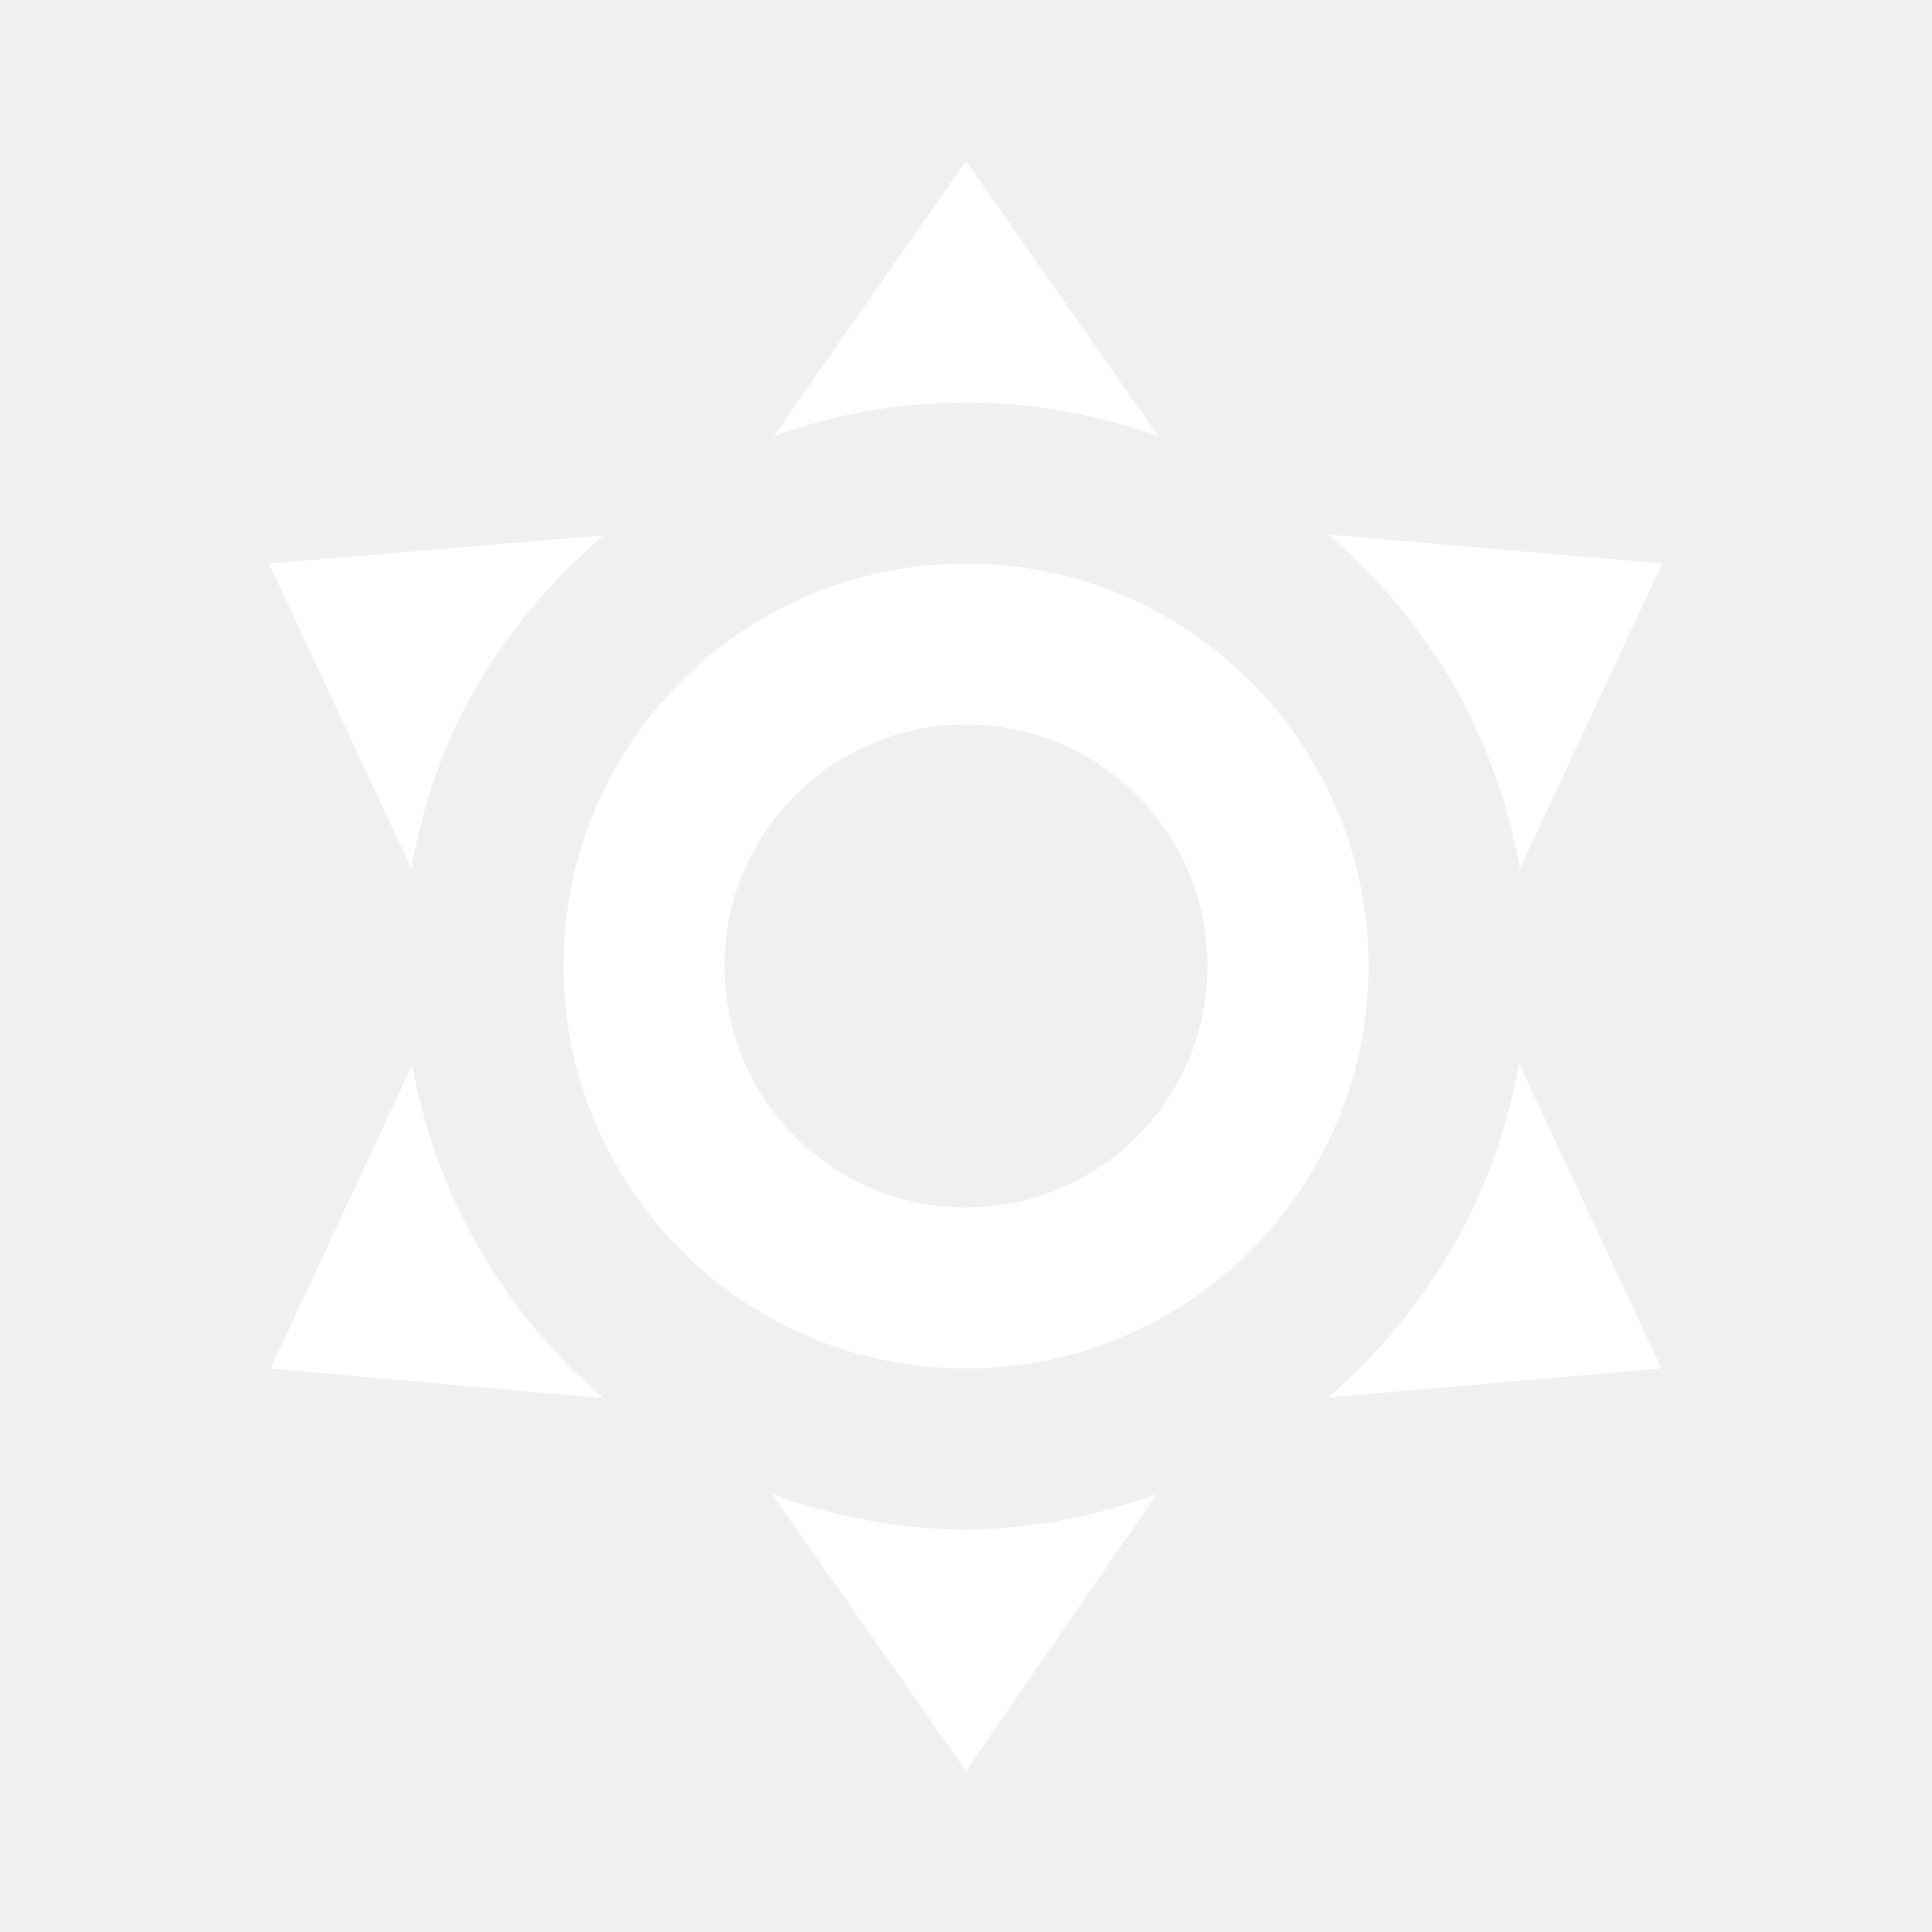
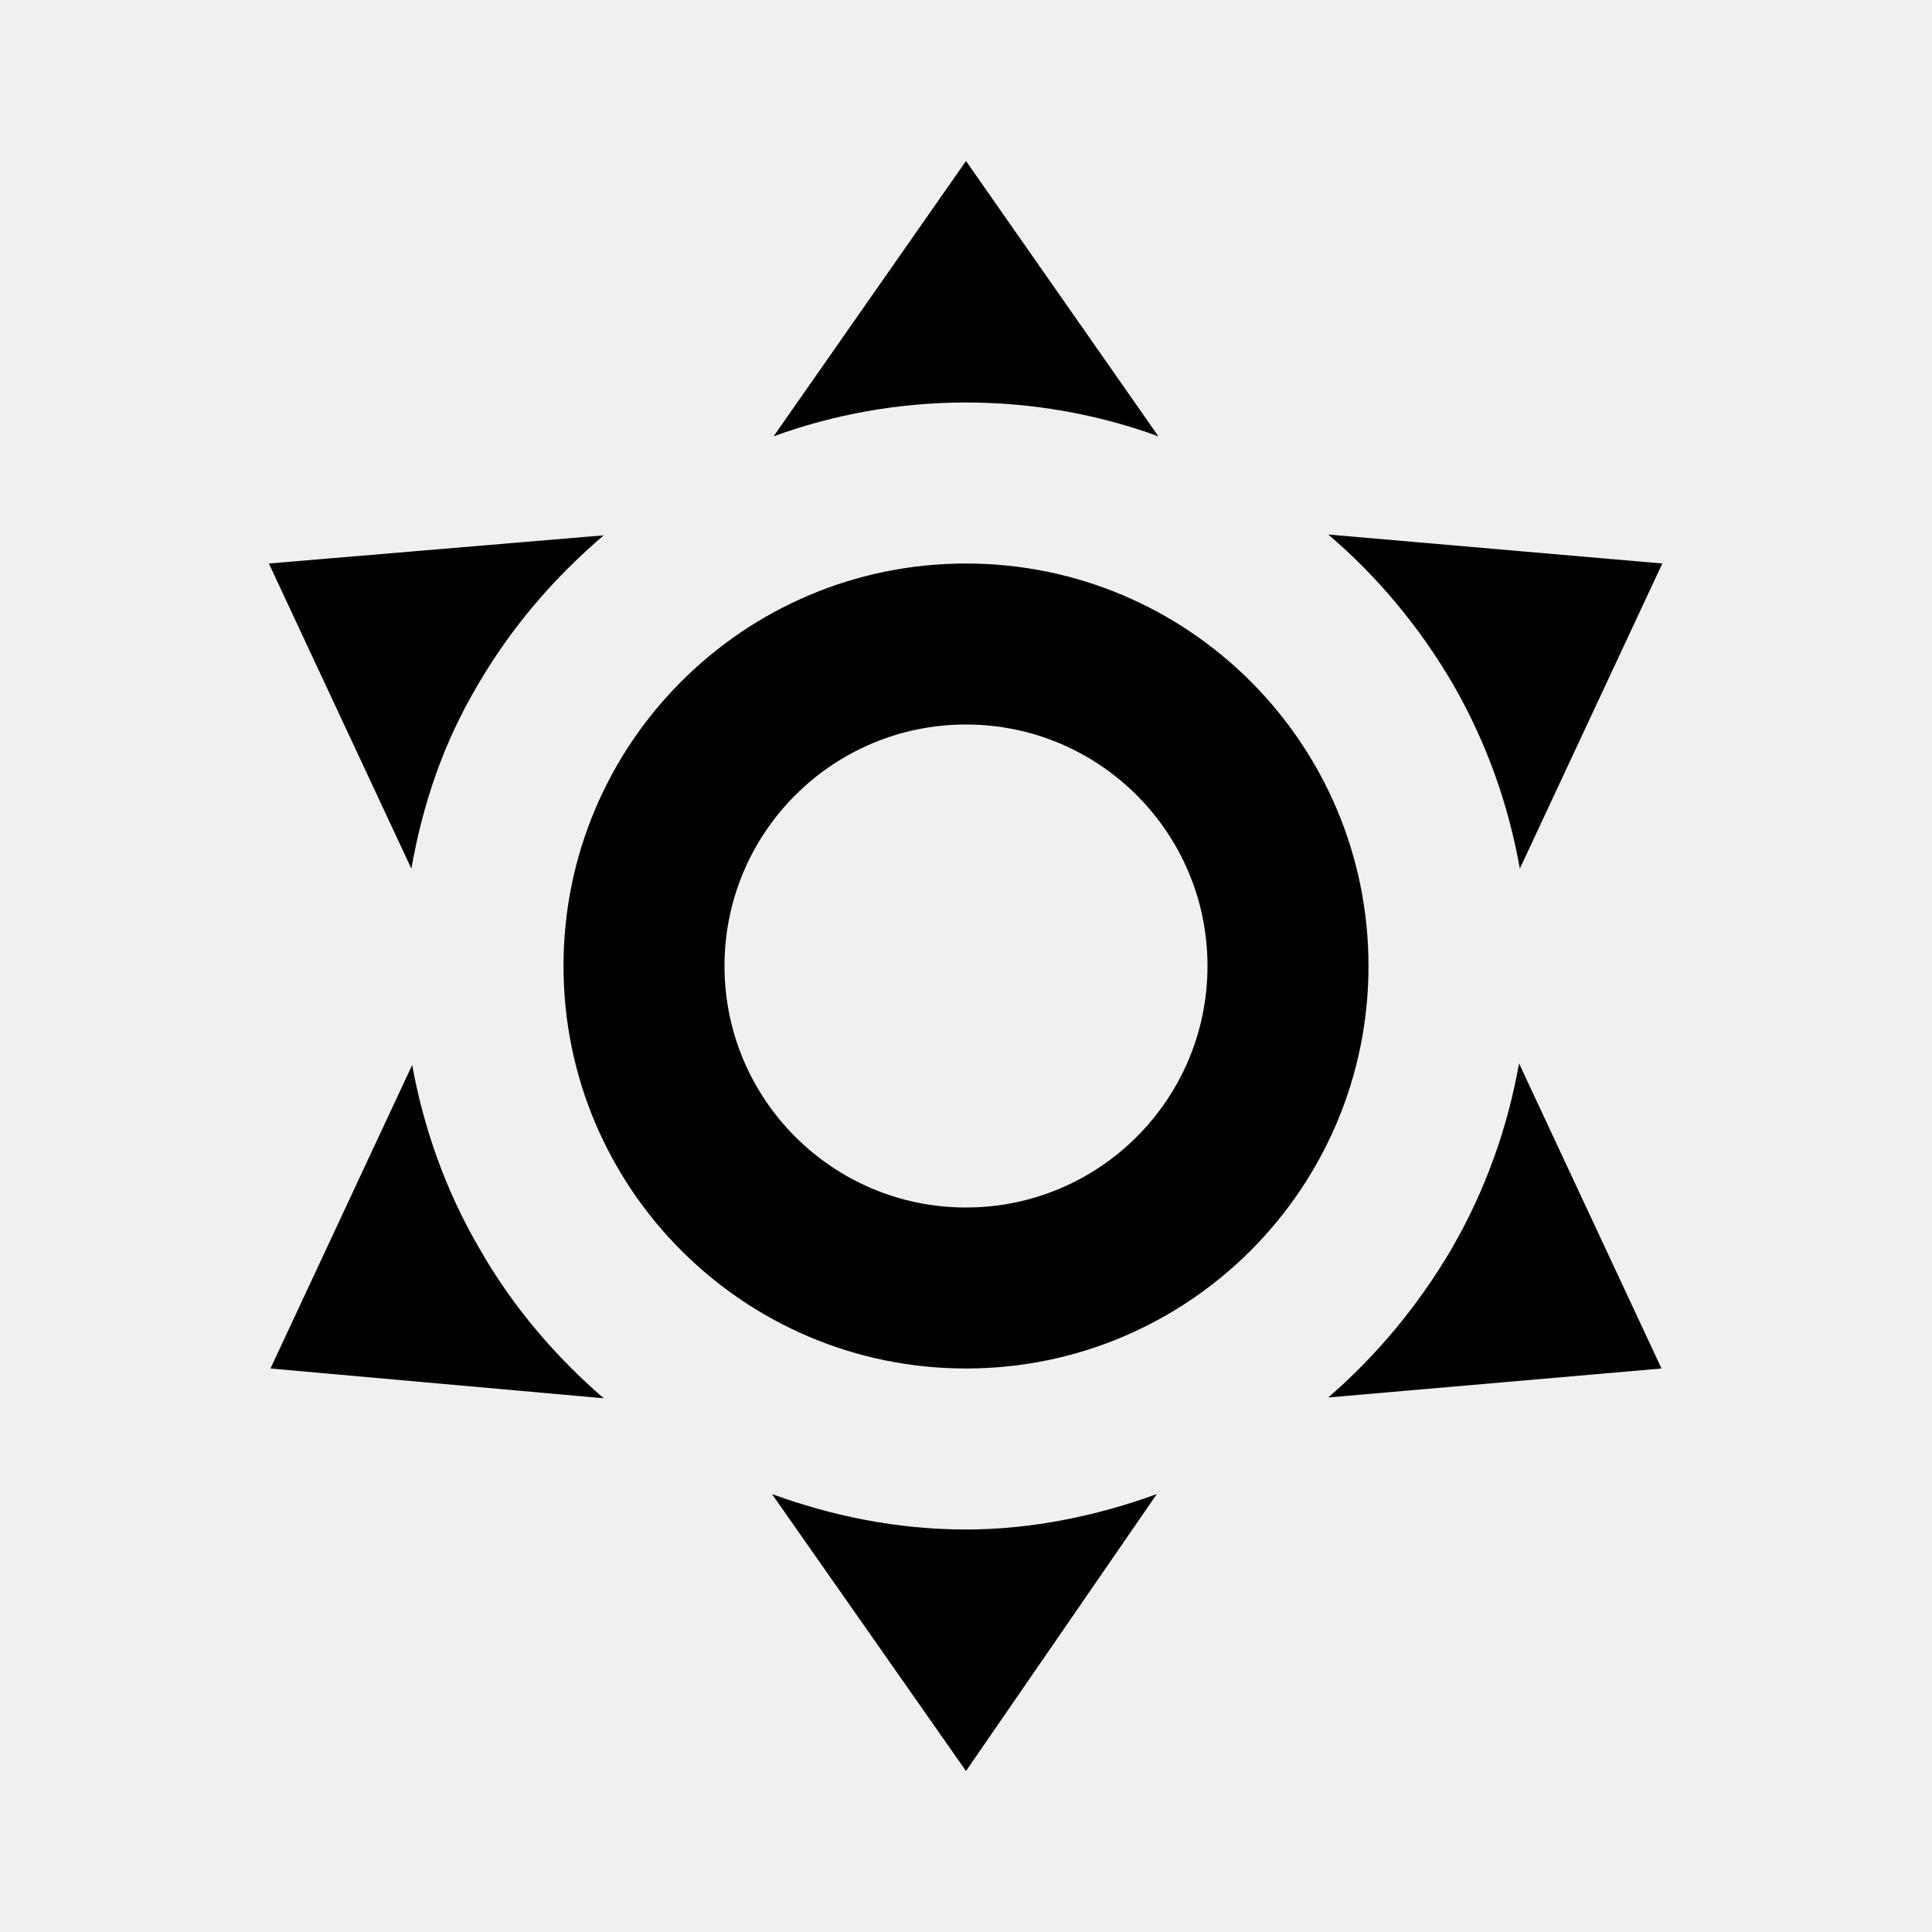
<svg xmlns="http://www.w3.org/2000/svg" version="1.1" width="24" height="24" viewBox="0 0 24 24">
-   <path fill="white" d="M12,7A5,5 0 0,1 17,12A5,5 0 0,1 12,17A5,5 0 0,1 7,12A5,5 0 0,1 12,7M12,9A3,3 0 0,0 9,12A3,3 0 0,0 12,15A3,3 0 0,0 15,12A3,3 0 0,0 12,9M12,2L14.39,5.42C13.65,5.15 12.84,5 12,5C11.16,5 10.35,5.15 9.61,5.42L12,2M3.34,7L7.5,6.65C6.9,7.16 6.36,7.78 5.94,8.5C5.5,9.24 5.25,10 5.11,10.79L3.34,7M3.36,17L5.12,13.23C5.26,14 5.53,14.78 5.95,15.5C6.37,16.24 6.91,16.86 7.5,17.37L3.36,17M20.65,7L18.88,10.79C18.74,10 18.47,9.23 18.05,8.5C17.63,7.78 17.1,7.15 16.5,6.64L20.65,7M20.64,17L16.5,17.36C17.09,16.85 17.62,16.22 18.04,15.5C18.46,14.77 18.73,14 18.87,13.21L20.64,17M12,22L9.59,18.56C10.33,18.83 11.14,19 12,19C12.82,19 13.63,18.83 14.37,18.56L12,22Z" />
+   <path fill="black" d="M12,7A5,5 0 0,1 17,12A5,5 0 0,1 12,17A5,5 0 0,1 7,12A5,5 0 0,1 12,7M12,9A3,3 0 0,0 9,12A3,3 0 0,0 12,15A3,3 0 0,0 15,12A3,3 0 0,0 12,9M12,2L14.39,5.42C13.65,5.15 12.84,5 12,5C11.16,5 10.35,5.15 9.61,5.42L12,2M3.34,7L7.5,6.65C6.9,7.16 6.36,7.78 5.94,8.5C5.5,9.24 5.25,10 5.11,10.79L3.34,7M3.36,17L5.12,13.23C5.26,14 5.53,14.78 5.95,15.5C6.37,16.24 6.91,16.86 7.5,17.37L3.36,17M20.65,7L18.88,10.79C18.74,10 18.47,9.23 18.05,8.5C17.63,7.78 17.1,7.15 16.5,6.64L20.65,7M20.64,17L16.5,17.36C17.09,16.85 17.62,16.22 18.04,15.5C18.46,14.77 18.73,14 18.87,13.21L20.64,17M12,22L9.59,18.56C10.33,18.83 11.14,19 12,19C12.82,19 13.63,18.83 14.37,18.56L12,22Z" />
</svg>
